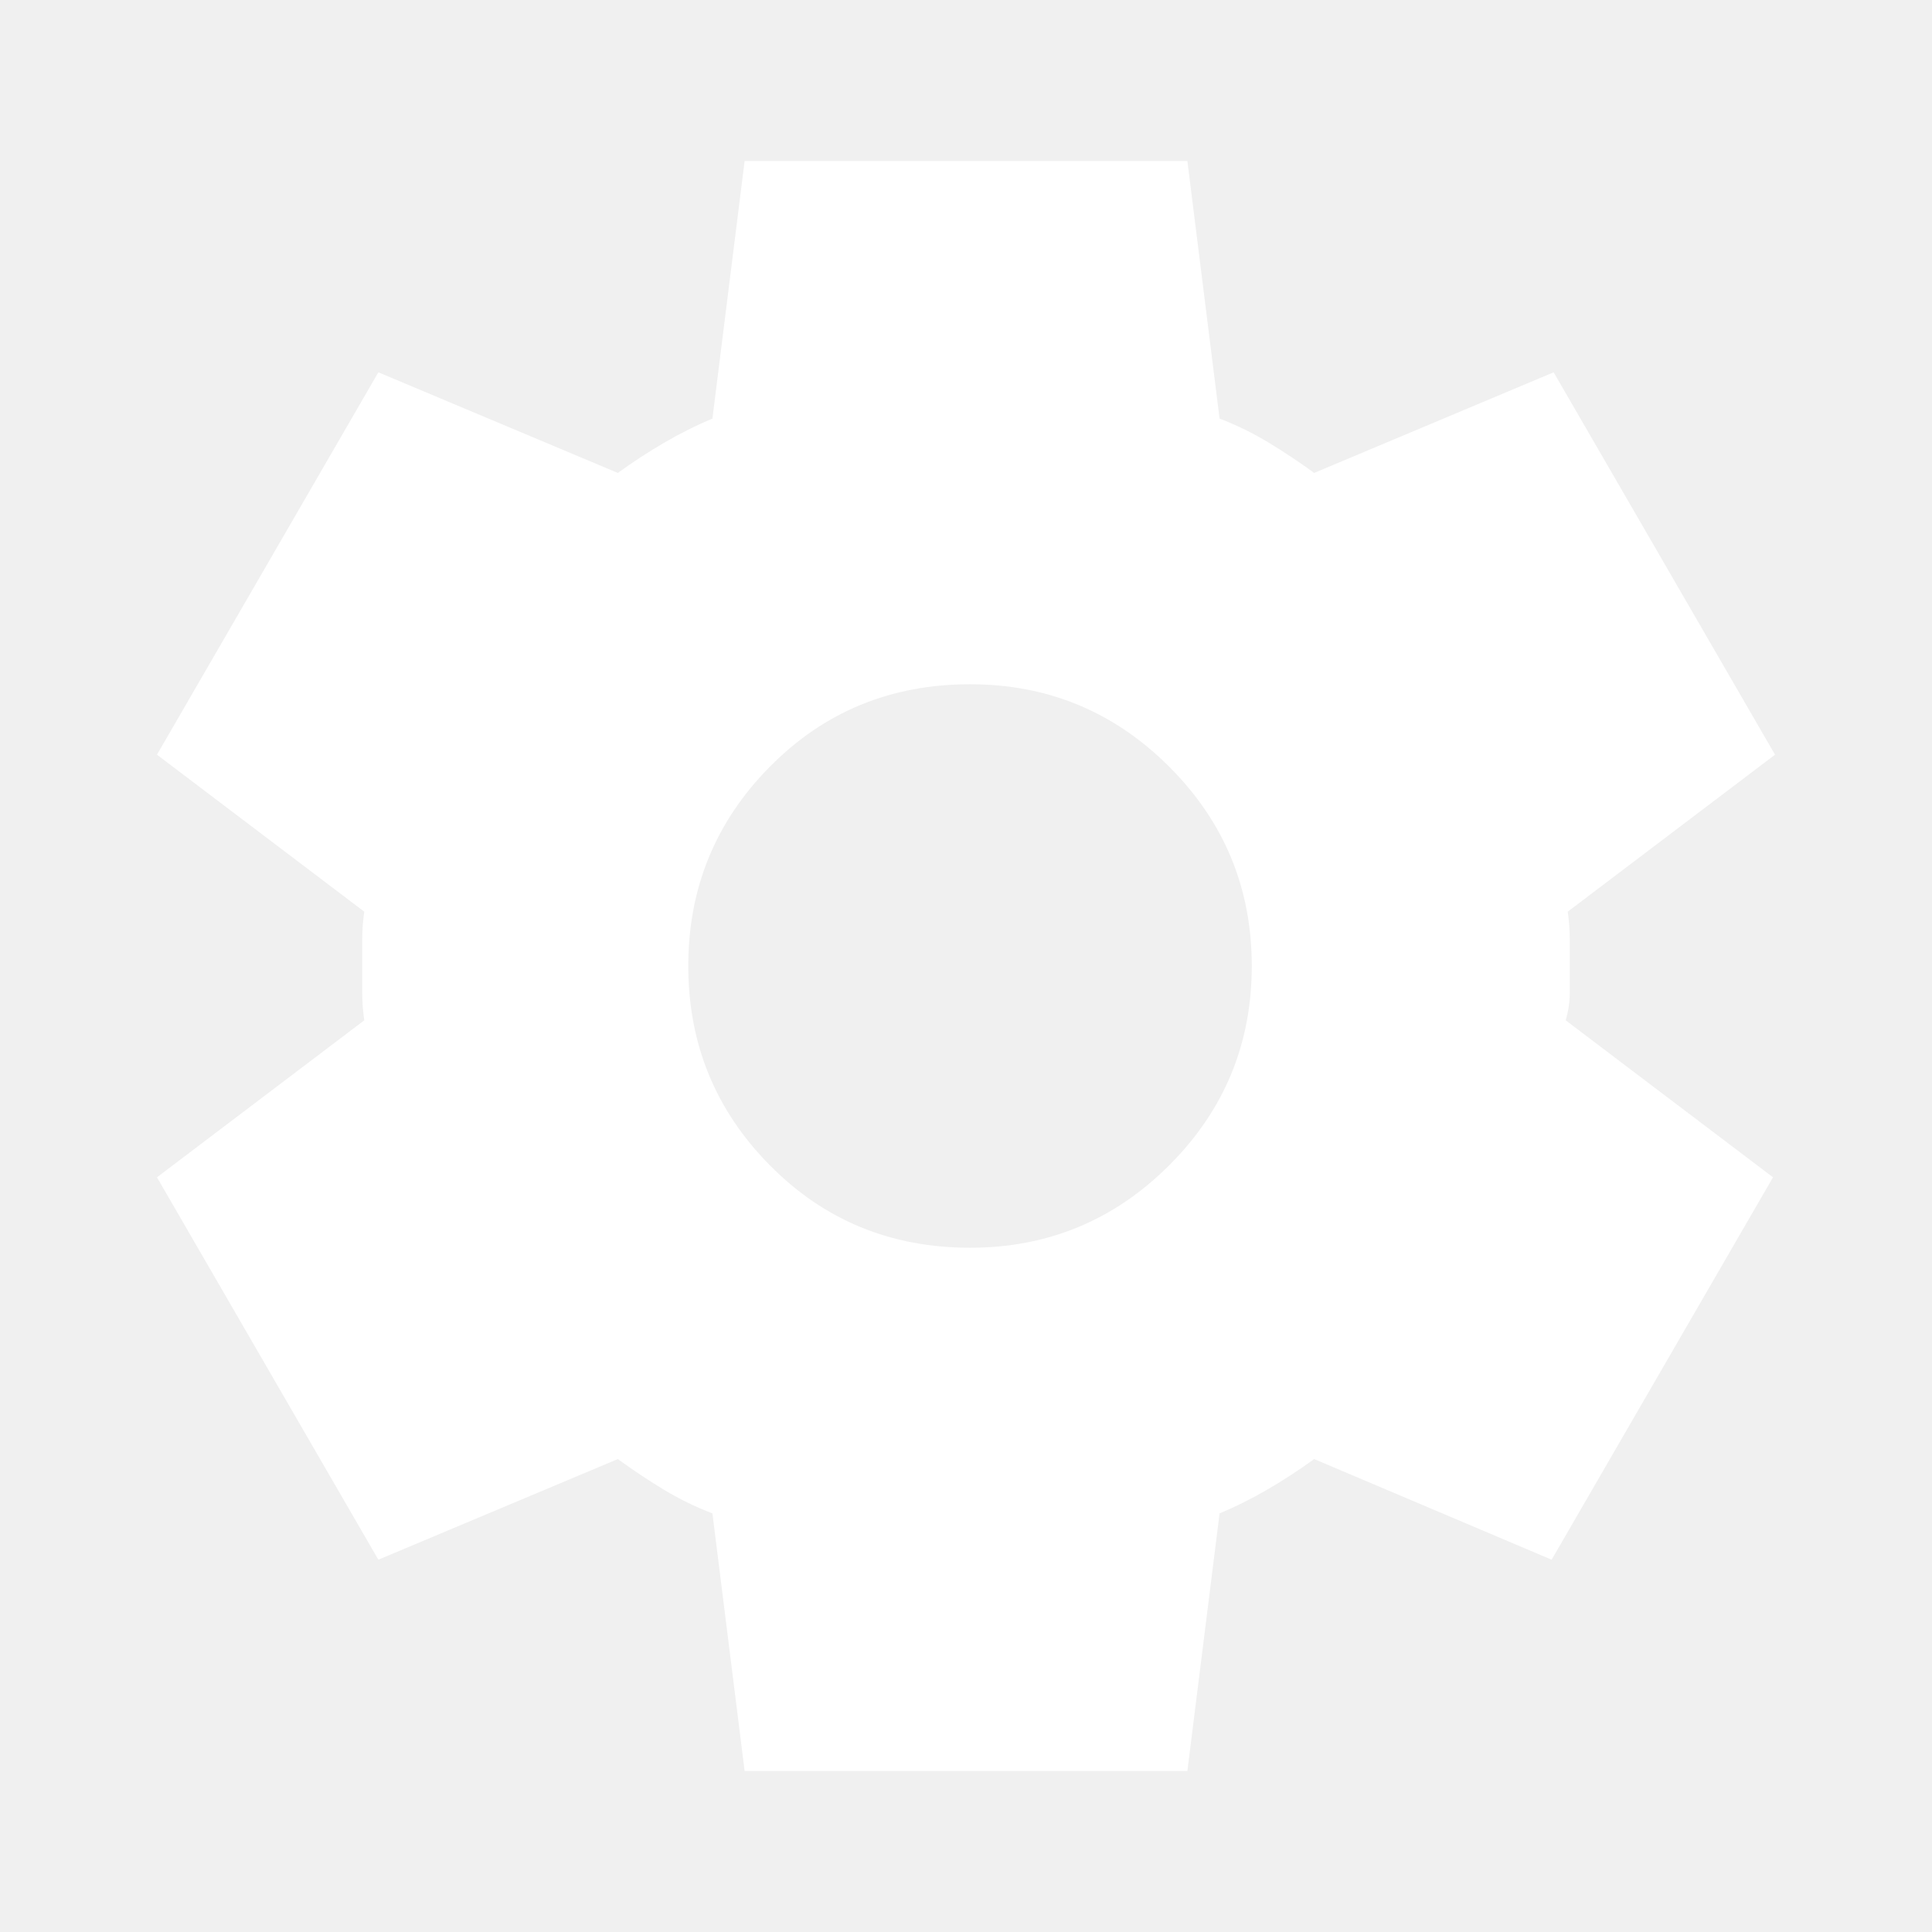
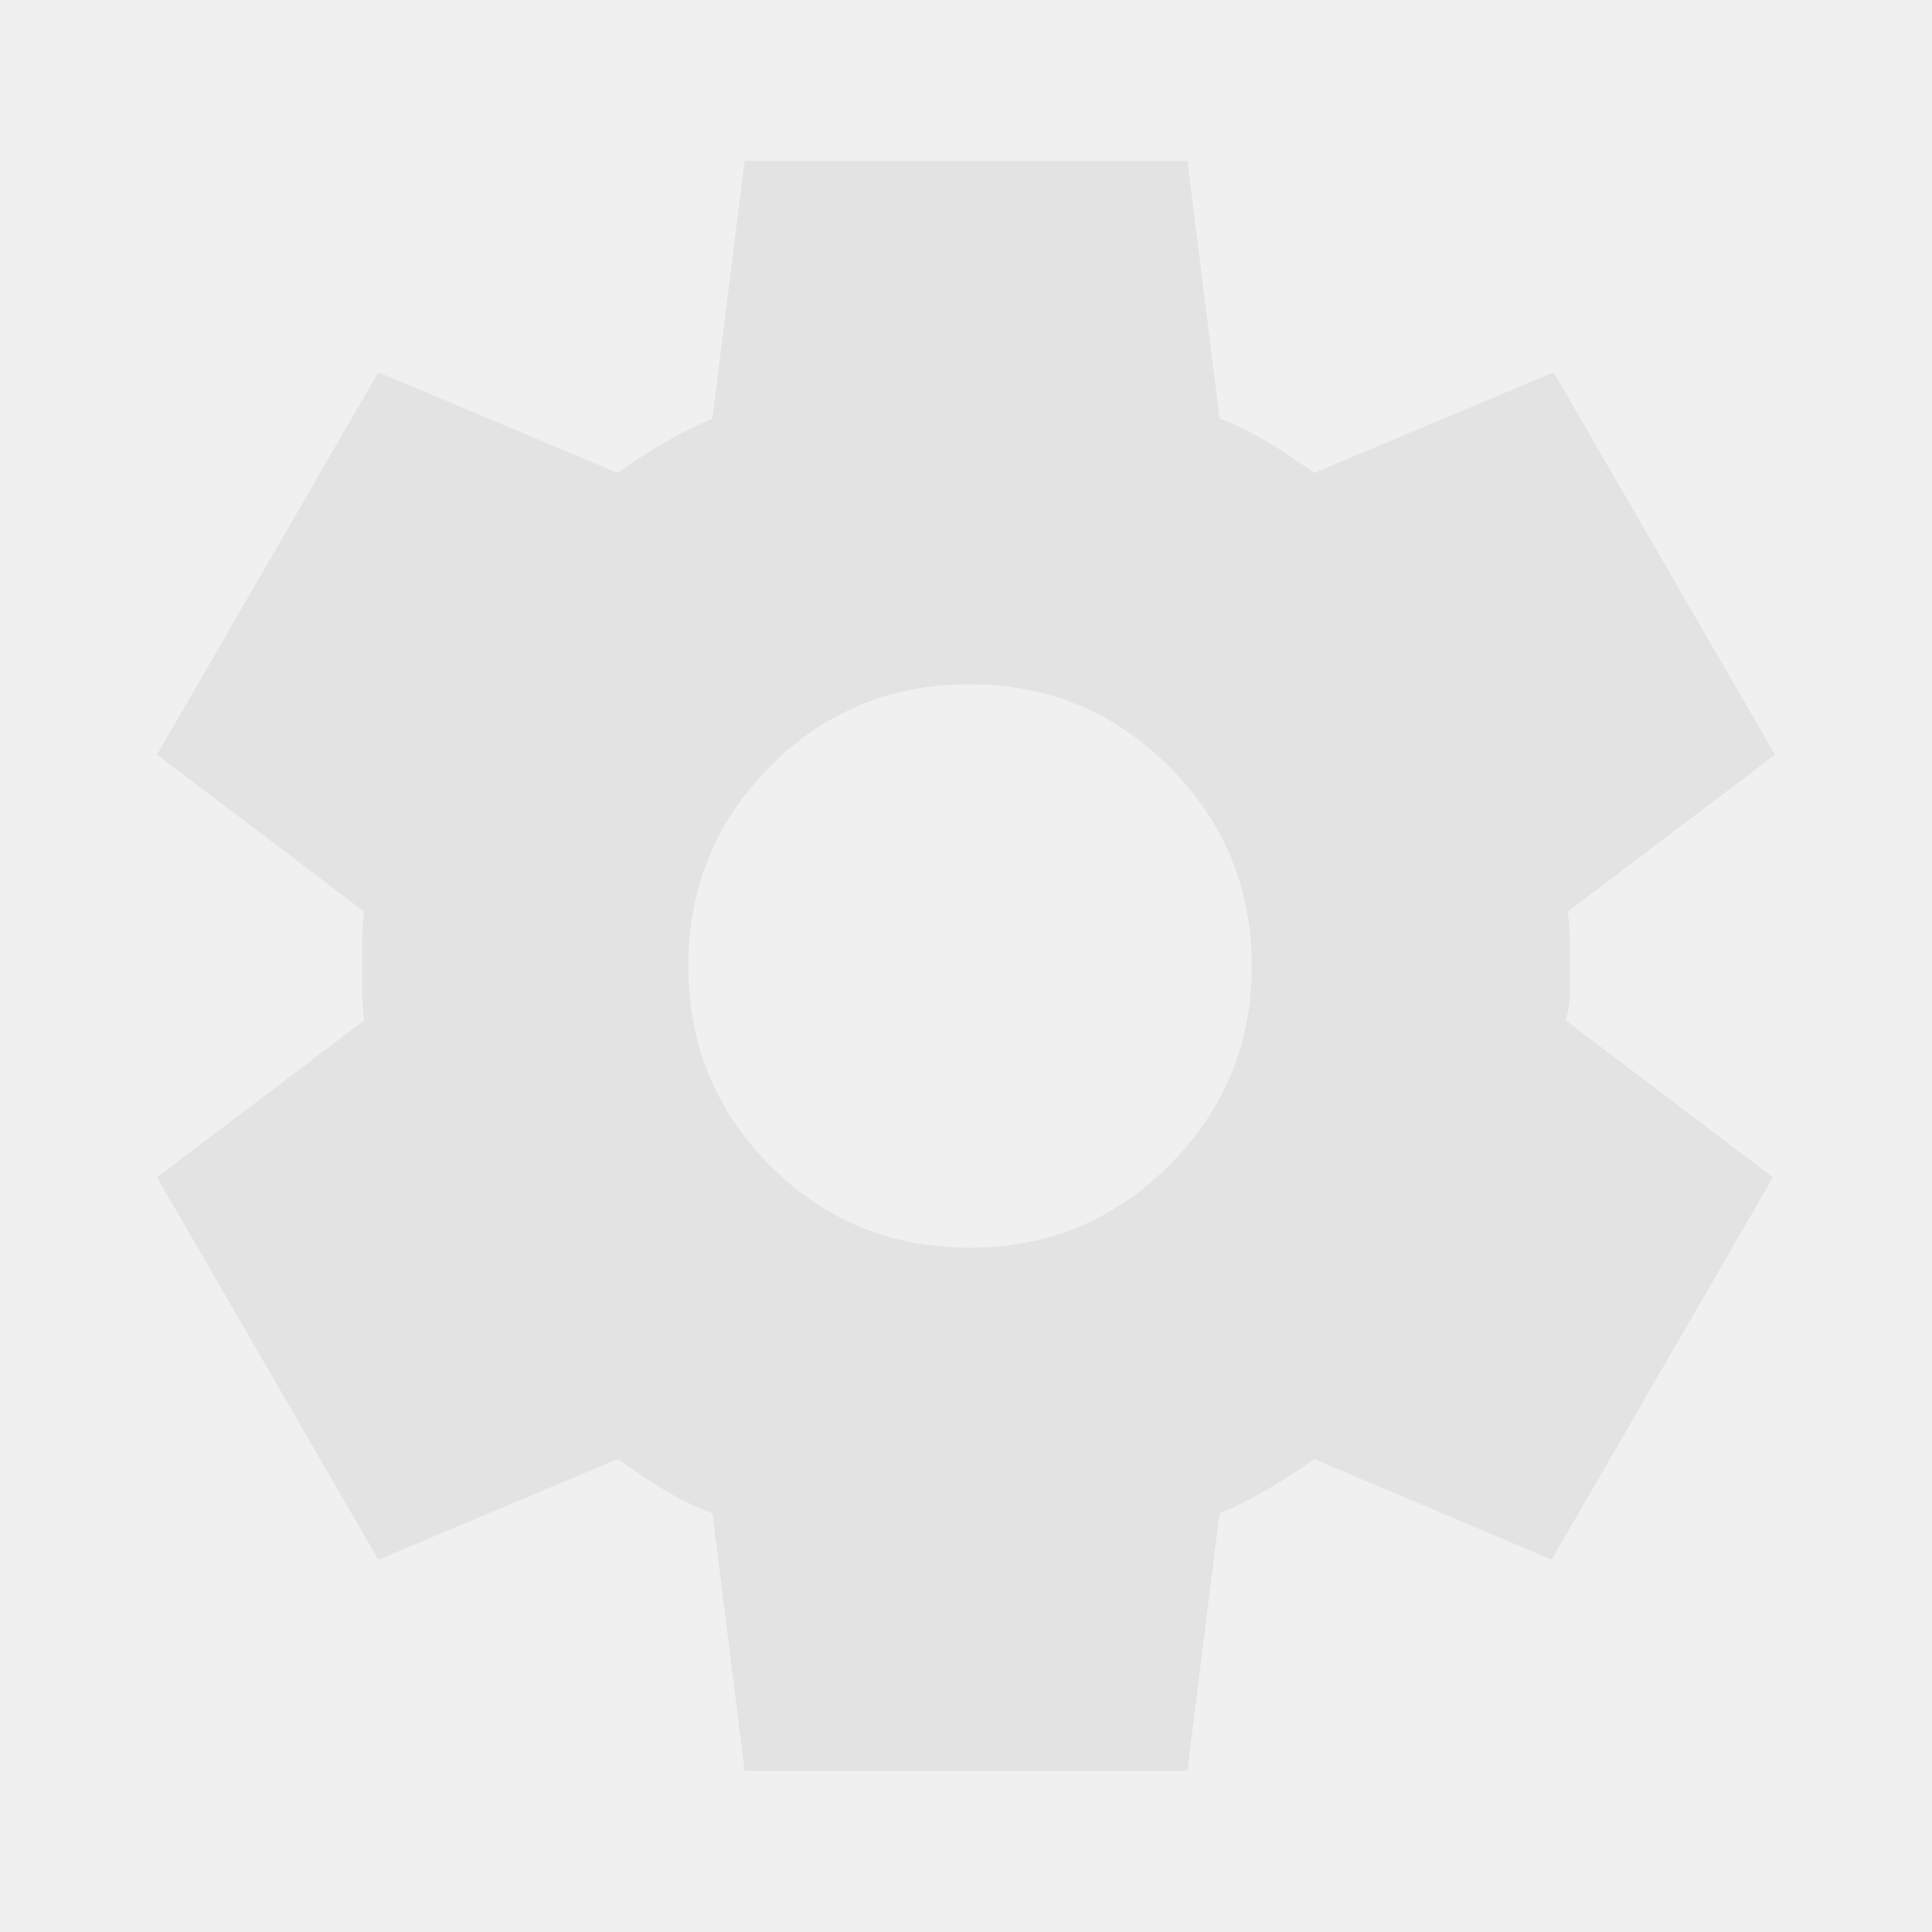
- <svg xmlns="http://www.w3.org/2000/svg" height="24px" viewBox="0 -960 960 960" width="24px" fill="#FFFFFF">
+ <svg xmlns="http://www.w3.org/2000/svg" height="24px" viewBox="0 -960 960 960" width="24px" fill="#e3e3e3">
  <path d="m370-80-16-128q-13-5-24.5-12T307-235l-119 50L78-375l103-78q-1-7-1-13.5v-27q0-6.5 1-13.5L78-585l110-190 119 50q11-8 23-15t24-12l16-128h220l16 128q13 5 24.5 12t22.5 15l119-50 110 190-103 78q1 7 1 13.5v27q0 6.5-2 13.5l103 78-110 190-118-50q-11 8-23 15t-24 12L590-80H370Zm112-260q58 0 99-41t41-99q0-58-41-99t-99-41q-59 0-99.5 41T342-480q0 58 40.5 99t99.5 41Z" />
</svg>
